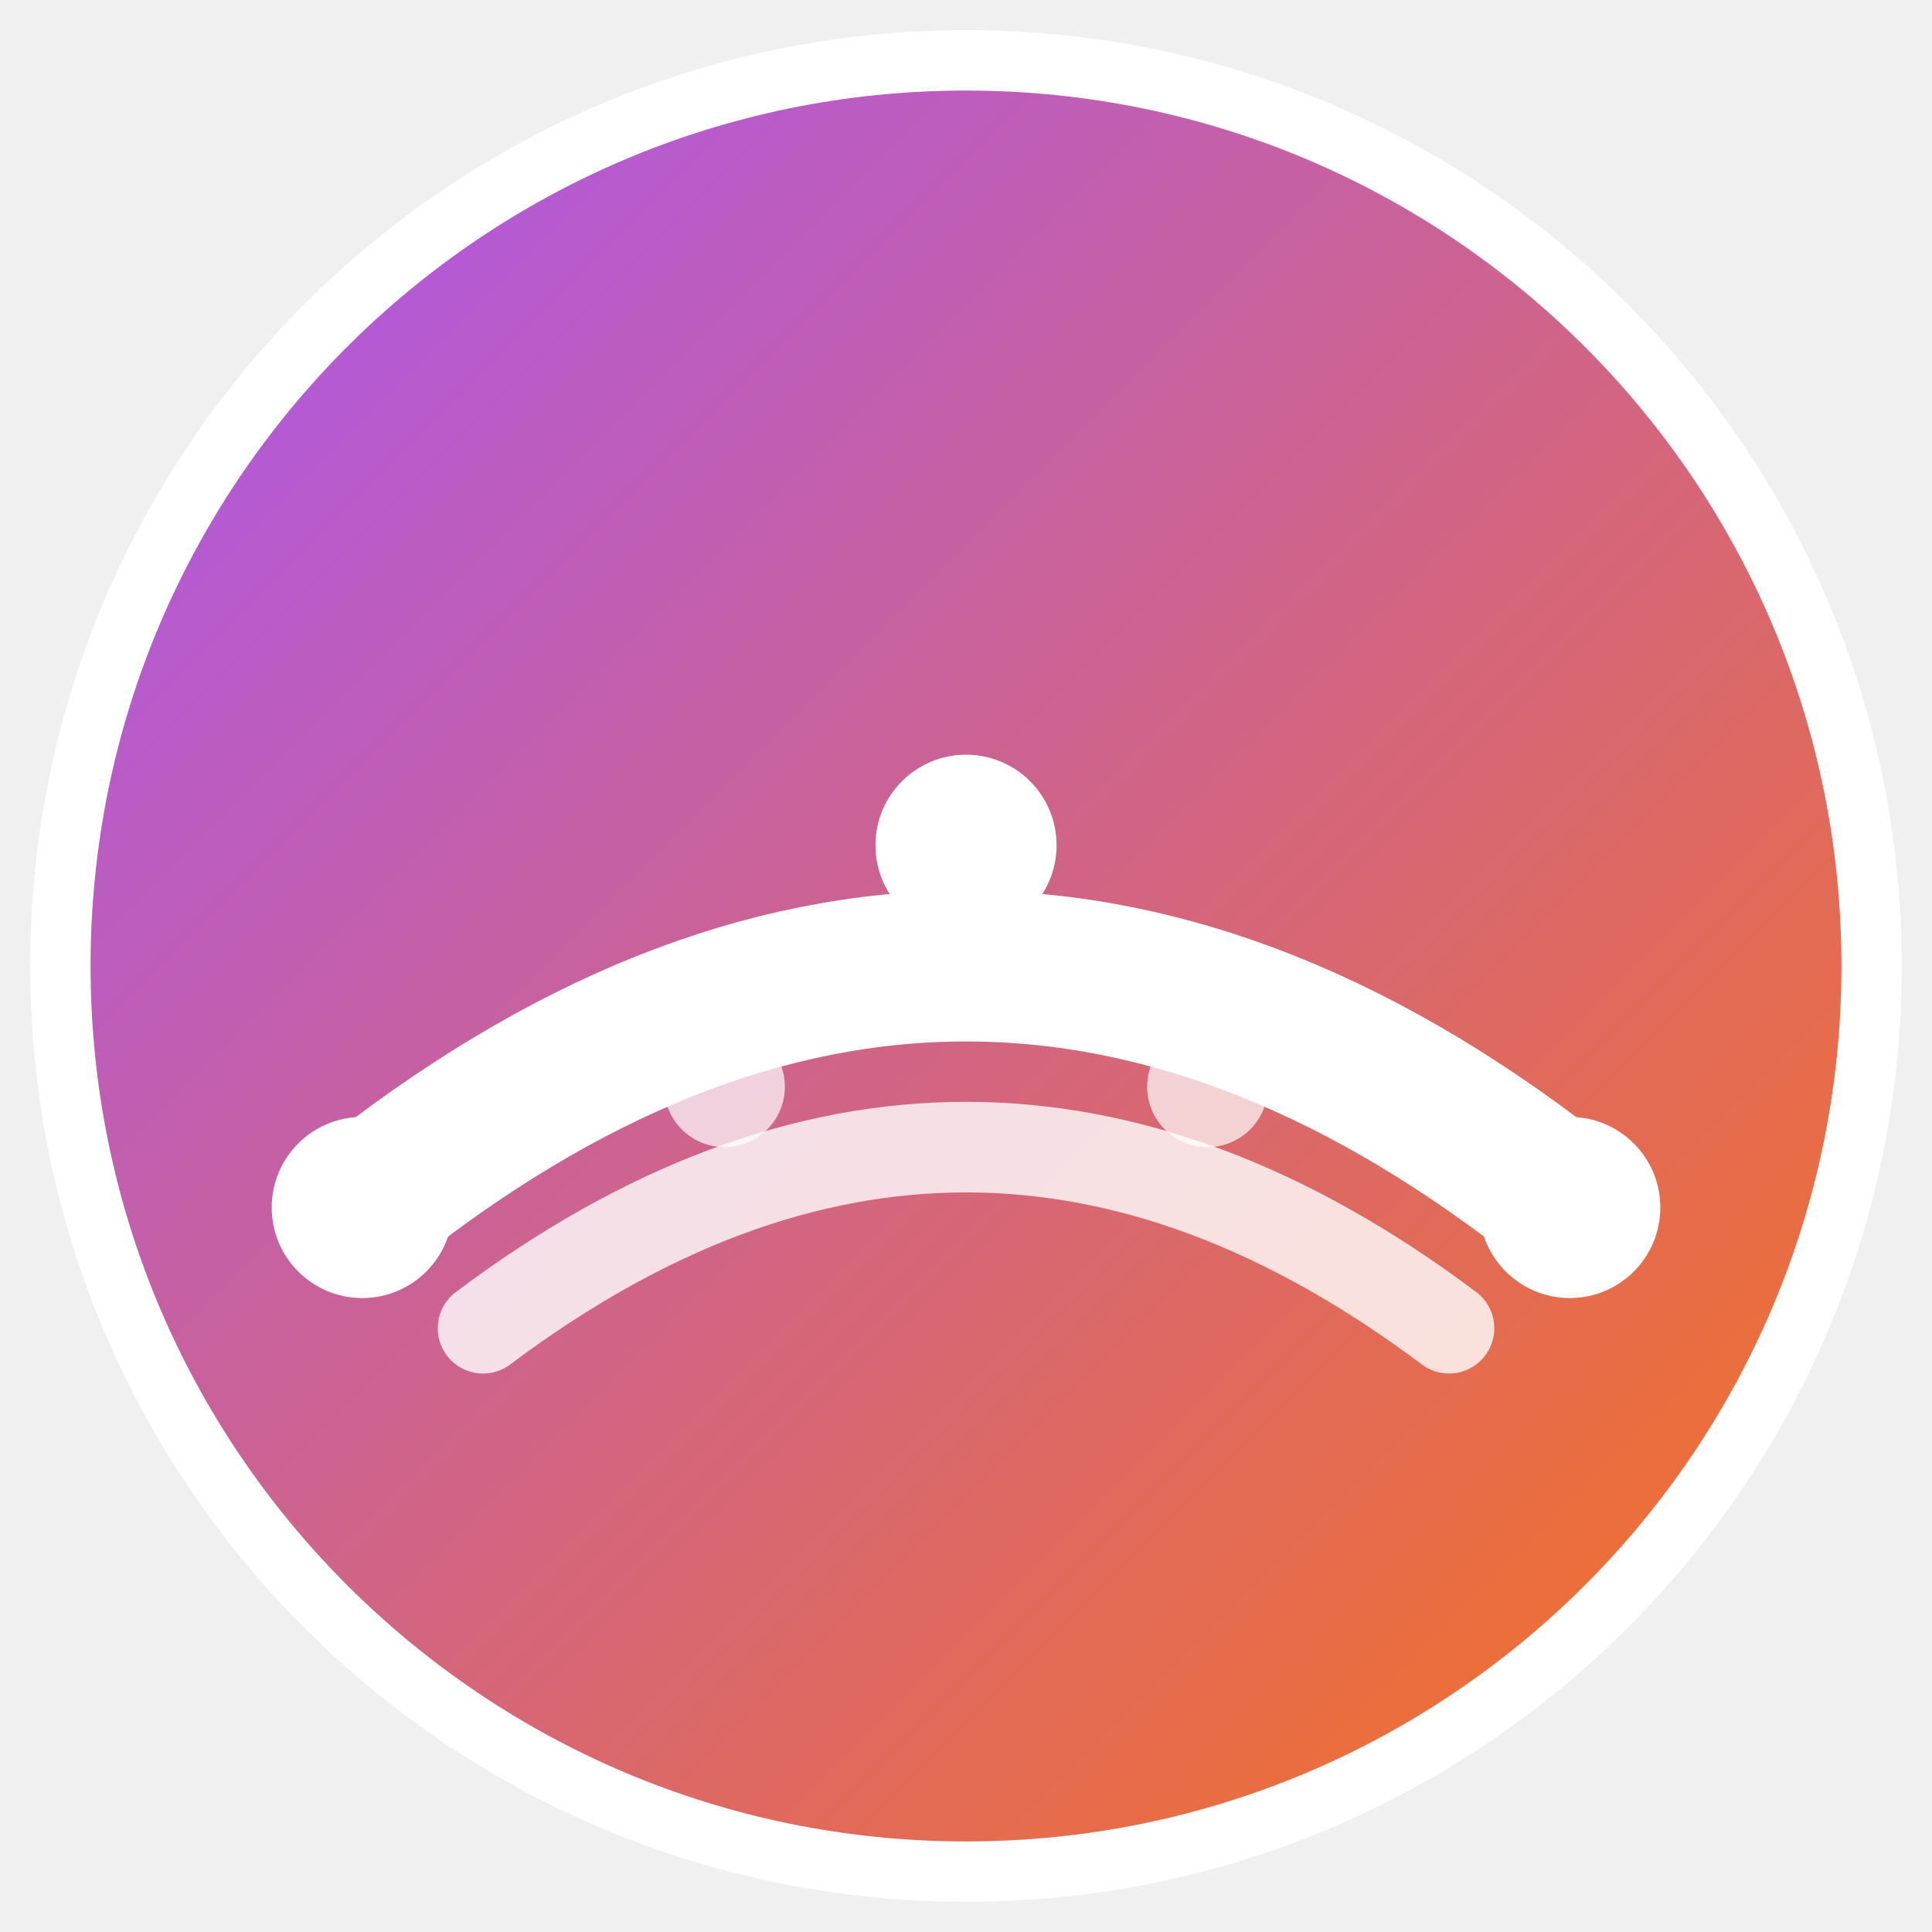
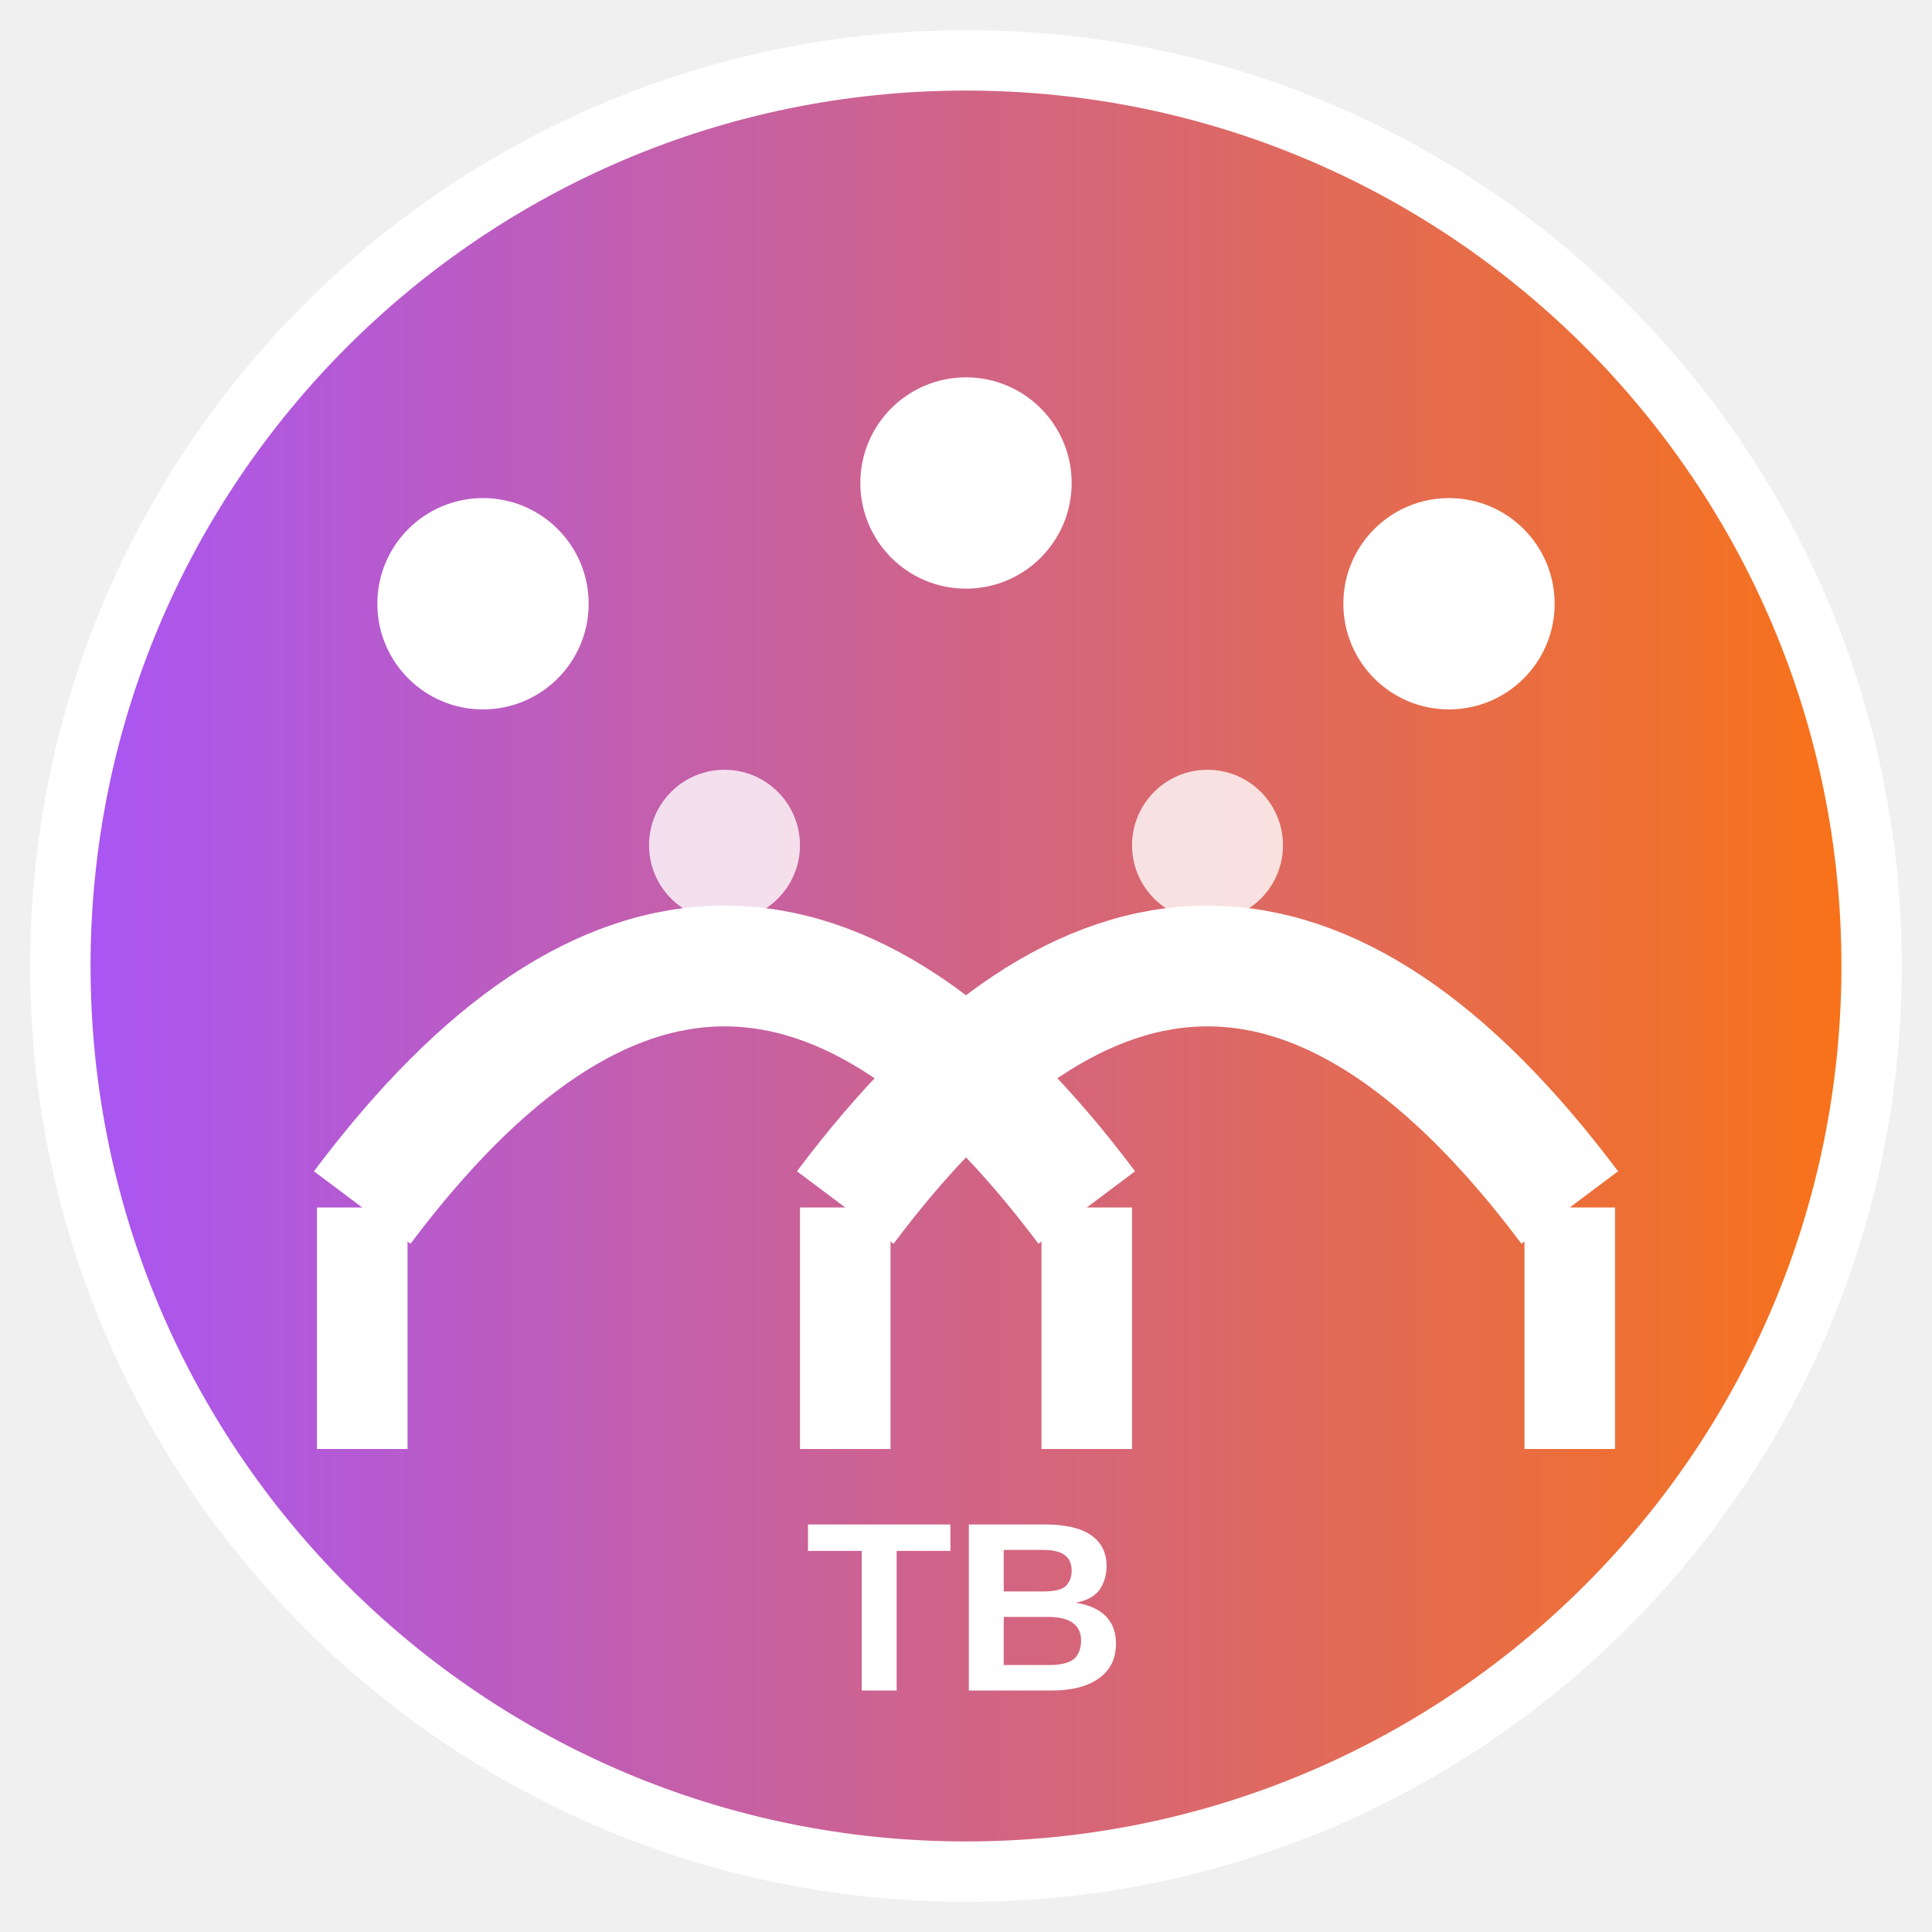
- <svg xmlns="http://www.w3.org/2000/svg" width="32" height="32" viewBox="0 0 32 32" fill="none">
+ <svg xmlns="http://www.w3.org/2000/svg" viewBox="0 0 32 32" width="32" height="32">
  <defs>
-     <linearGradient id="gradient" x1="0%" y1="0%" x2="100%" y2="100%">
+     <linearGradient id="gradient" x1="0%" y1="0%" x2="100%" y2="0%">
      <stop offset="0%" style="stop-color:#a855f7;stop-opacity:1" />
      <stop offset="100%" style="stop-color:#f97316;stop-opacity:1" />
    </linearGradient>
  </defs>
  <circle cx="16" cy="16" r="15" fill="url(#gradient)" stroke="#ffffff" stroke-width="1" />
-   <path d="M 6 20 Q 16 12 26 20" stroke="#ffffff" stroke-width="2.5" fill="none" stroke-linecap="round" />
-   <path d="M 8 22 Q 16 16 24 22" stroke="#ffffff" stroke-width="1.5" fill="none" stroke-linecap="round" opacity="0.8" />
-   <circle cx="6" cy="20" r="1.5" fill="#ffffff" />
-   <circle cx="16" cy="14" r="1.5" fill="#ffffff" />
-   <circle cx="26" cy="20" r="1.5" fill="#ffffff" />
-   <circle cx="12" cy="18" r="1" fill="#ffffff" opacity="0.7" />
-   <circle cx="20" cy="18" r="1" fill="#ffffff" opacity="0.7" />
+   <g fill="#ffffff" stroke="#ffffff" stroke-width="0.5">
+     <path d="M 6 20 Q 12 12 18 20" fill="none" stroke="#ffffff" stroke-width="2" />
+     <path d="M 14 20 Q 20 12 26 20" fill="none" stroke="#ffffff" stroke-width="2" />
+     <line x1="6" y1="20" x2="6" y2="24" stroke="#ffffff" stroke-width="1.5" />
+     <line x1="18" y1="20" x2="18" y2="24" stroke="#ffffff" stroke-width="1.5" />
+     <line x1="14" y1="20" x2="14" y2="24" stroke="#ffffff" stroke-width="1.5" />
+     <line x1="26" y1="20" x2="26" y2="24" stroke="#ffffff" stroke-width="1.5" />
+     <circle cx="8" cy="10" r="1.5" fill="#ffffff" />
+     <circle cx="16" cy="8" r="1.5" fill="#ffffff" />
+     <circle cx="24" cy="10" r="1.5" fill="#ffffff" />
+     <circle cx="12" cy="14" r="1" fill="#ffffff" opacity="0.8" />
+     <circle cx="20" cy="14" r="1" fill="#ffffff" opacity="0.8" />
+   </g>
+   <text x="16" y="28" font-family="Arial, sans-serif" font-size="4" font-weight="bold" text-anchor="middle" fill="#ffffff">TB</text>
</svg>
